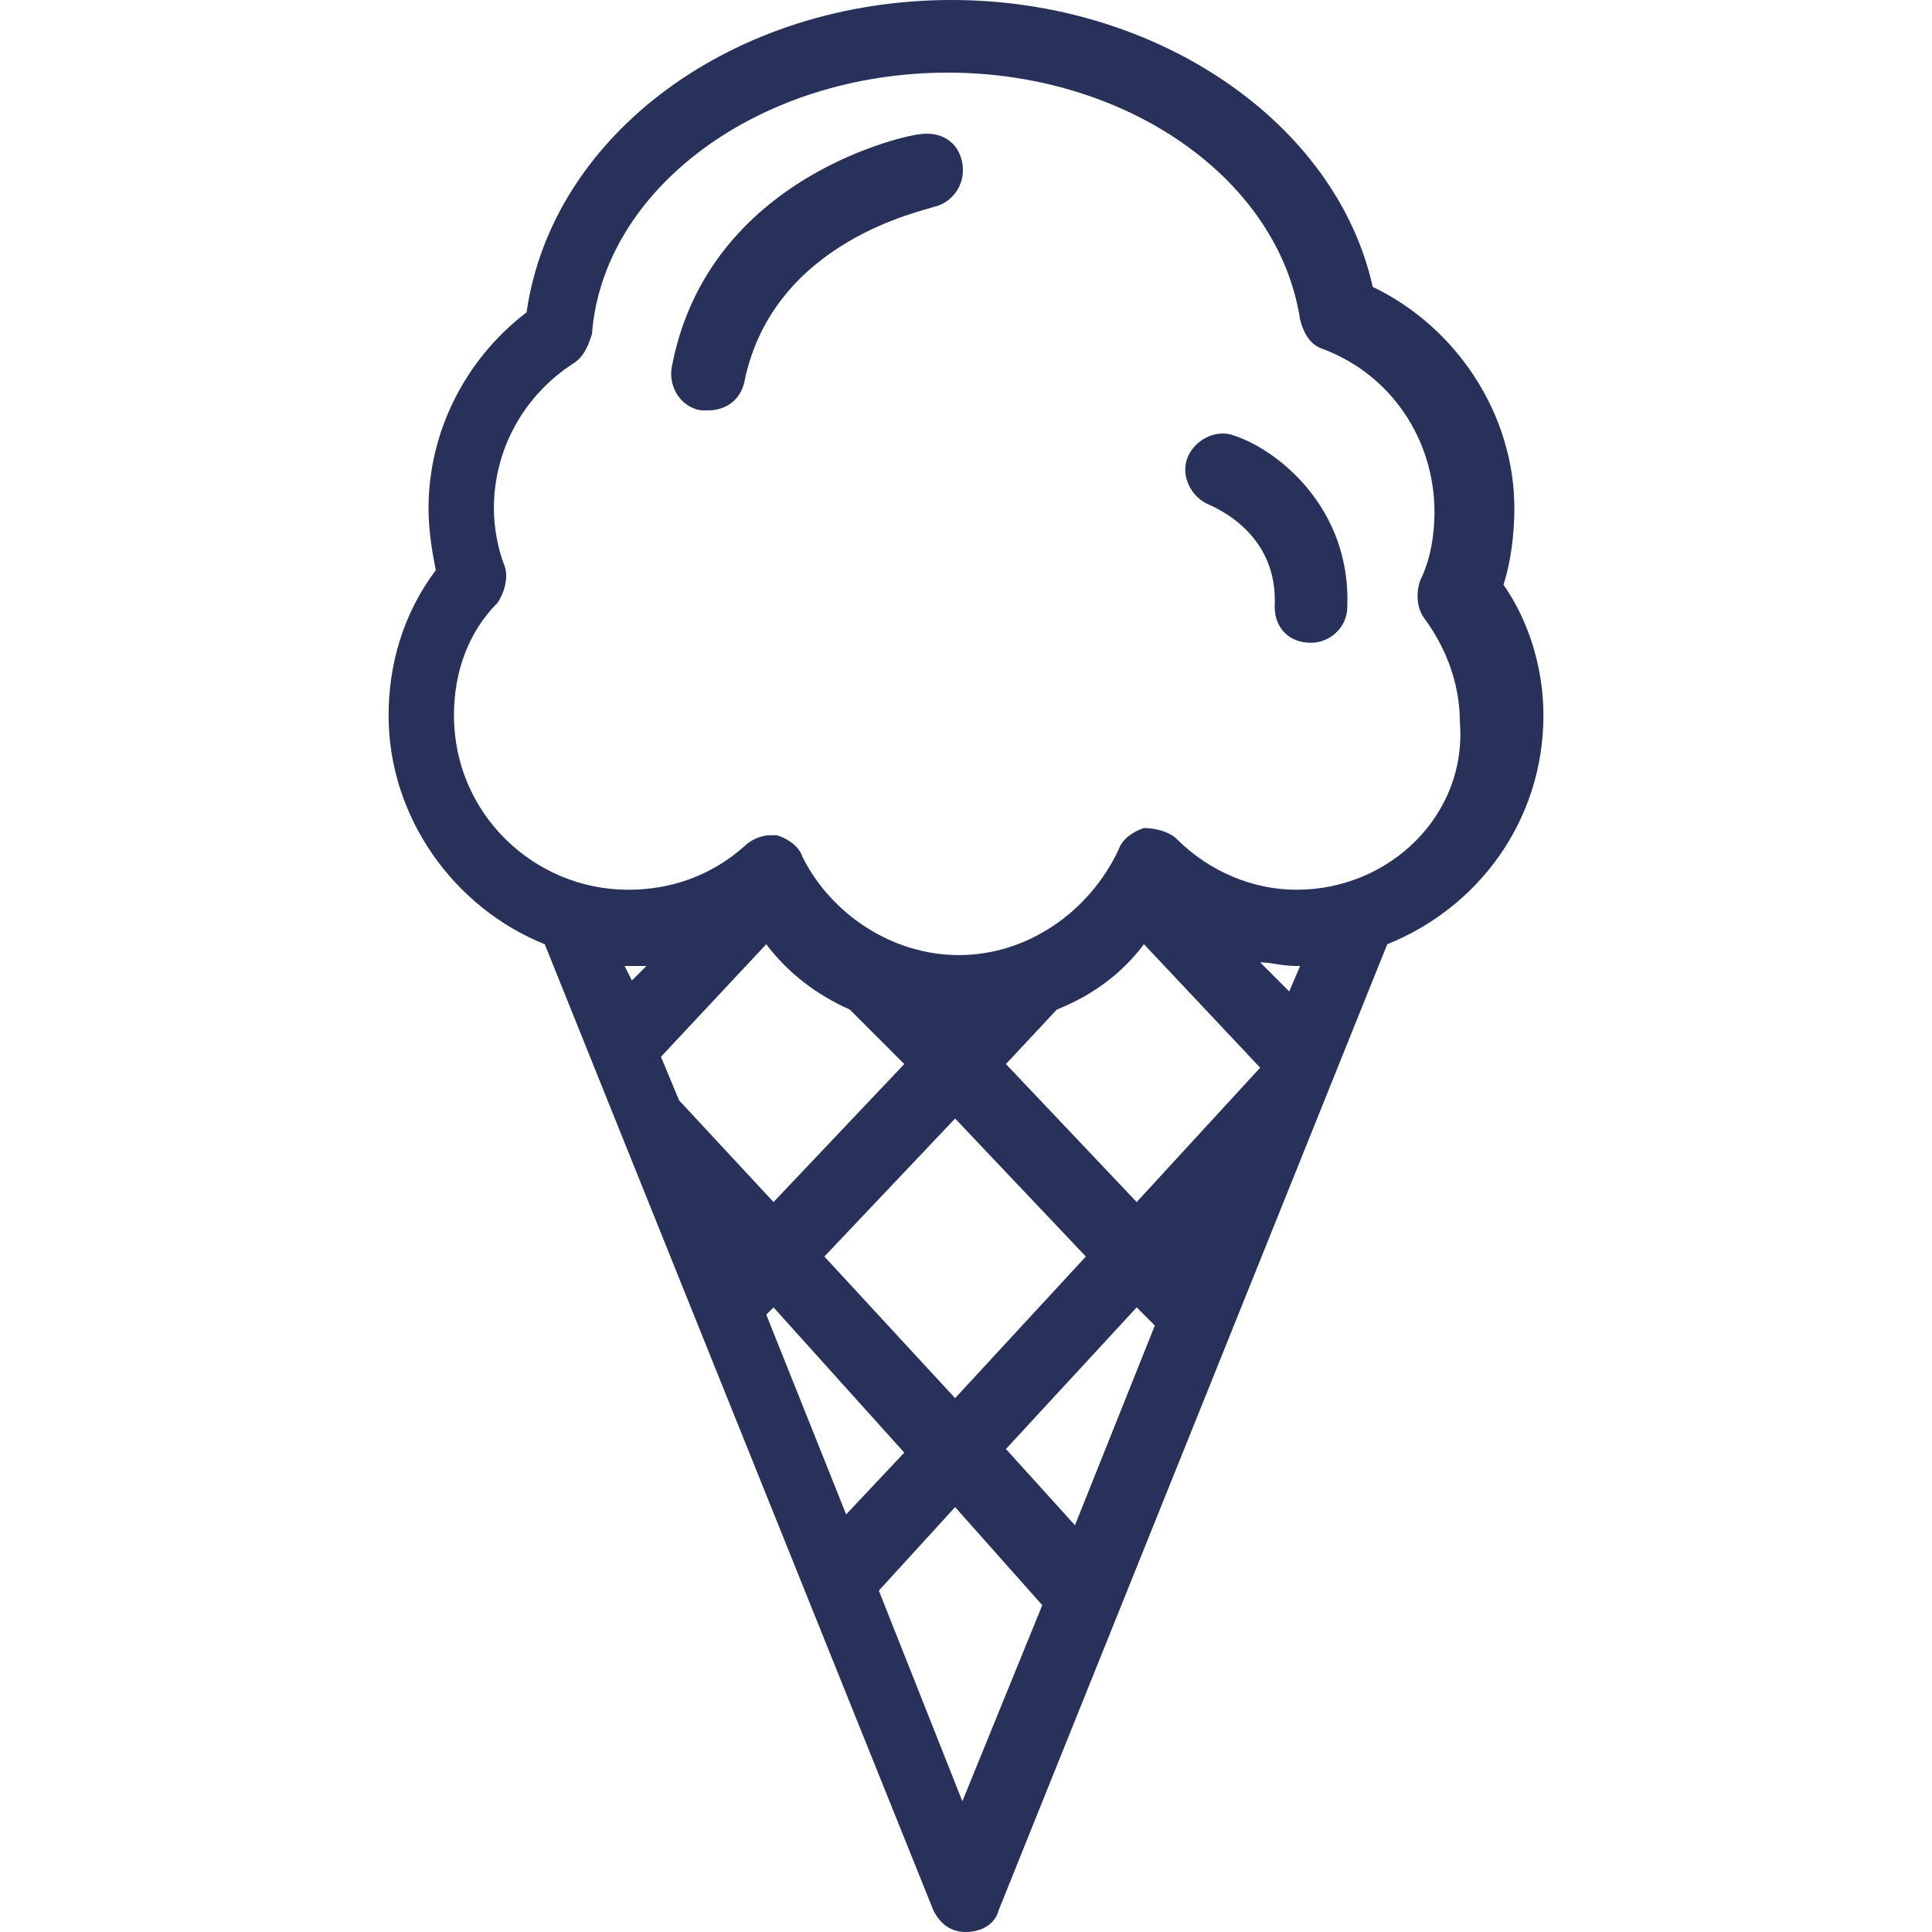
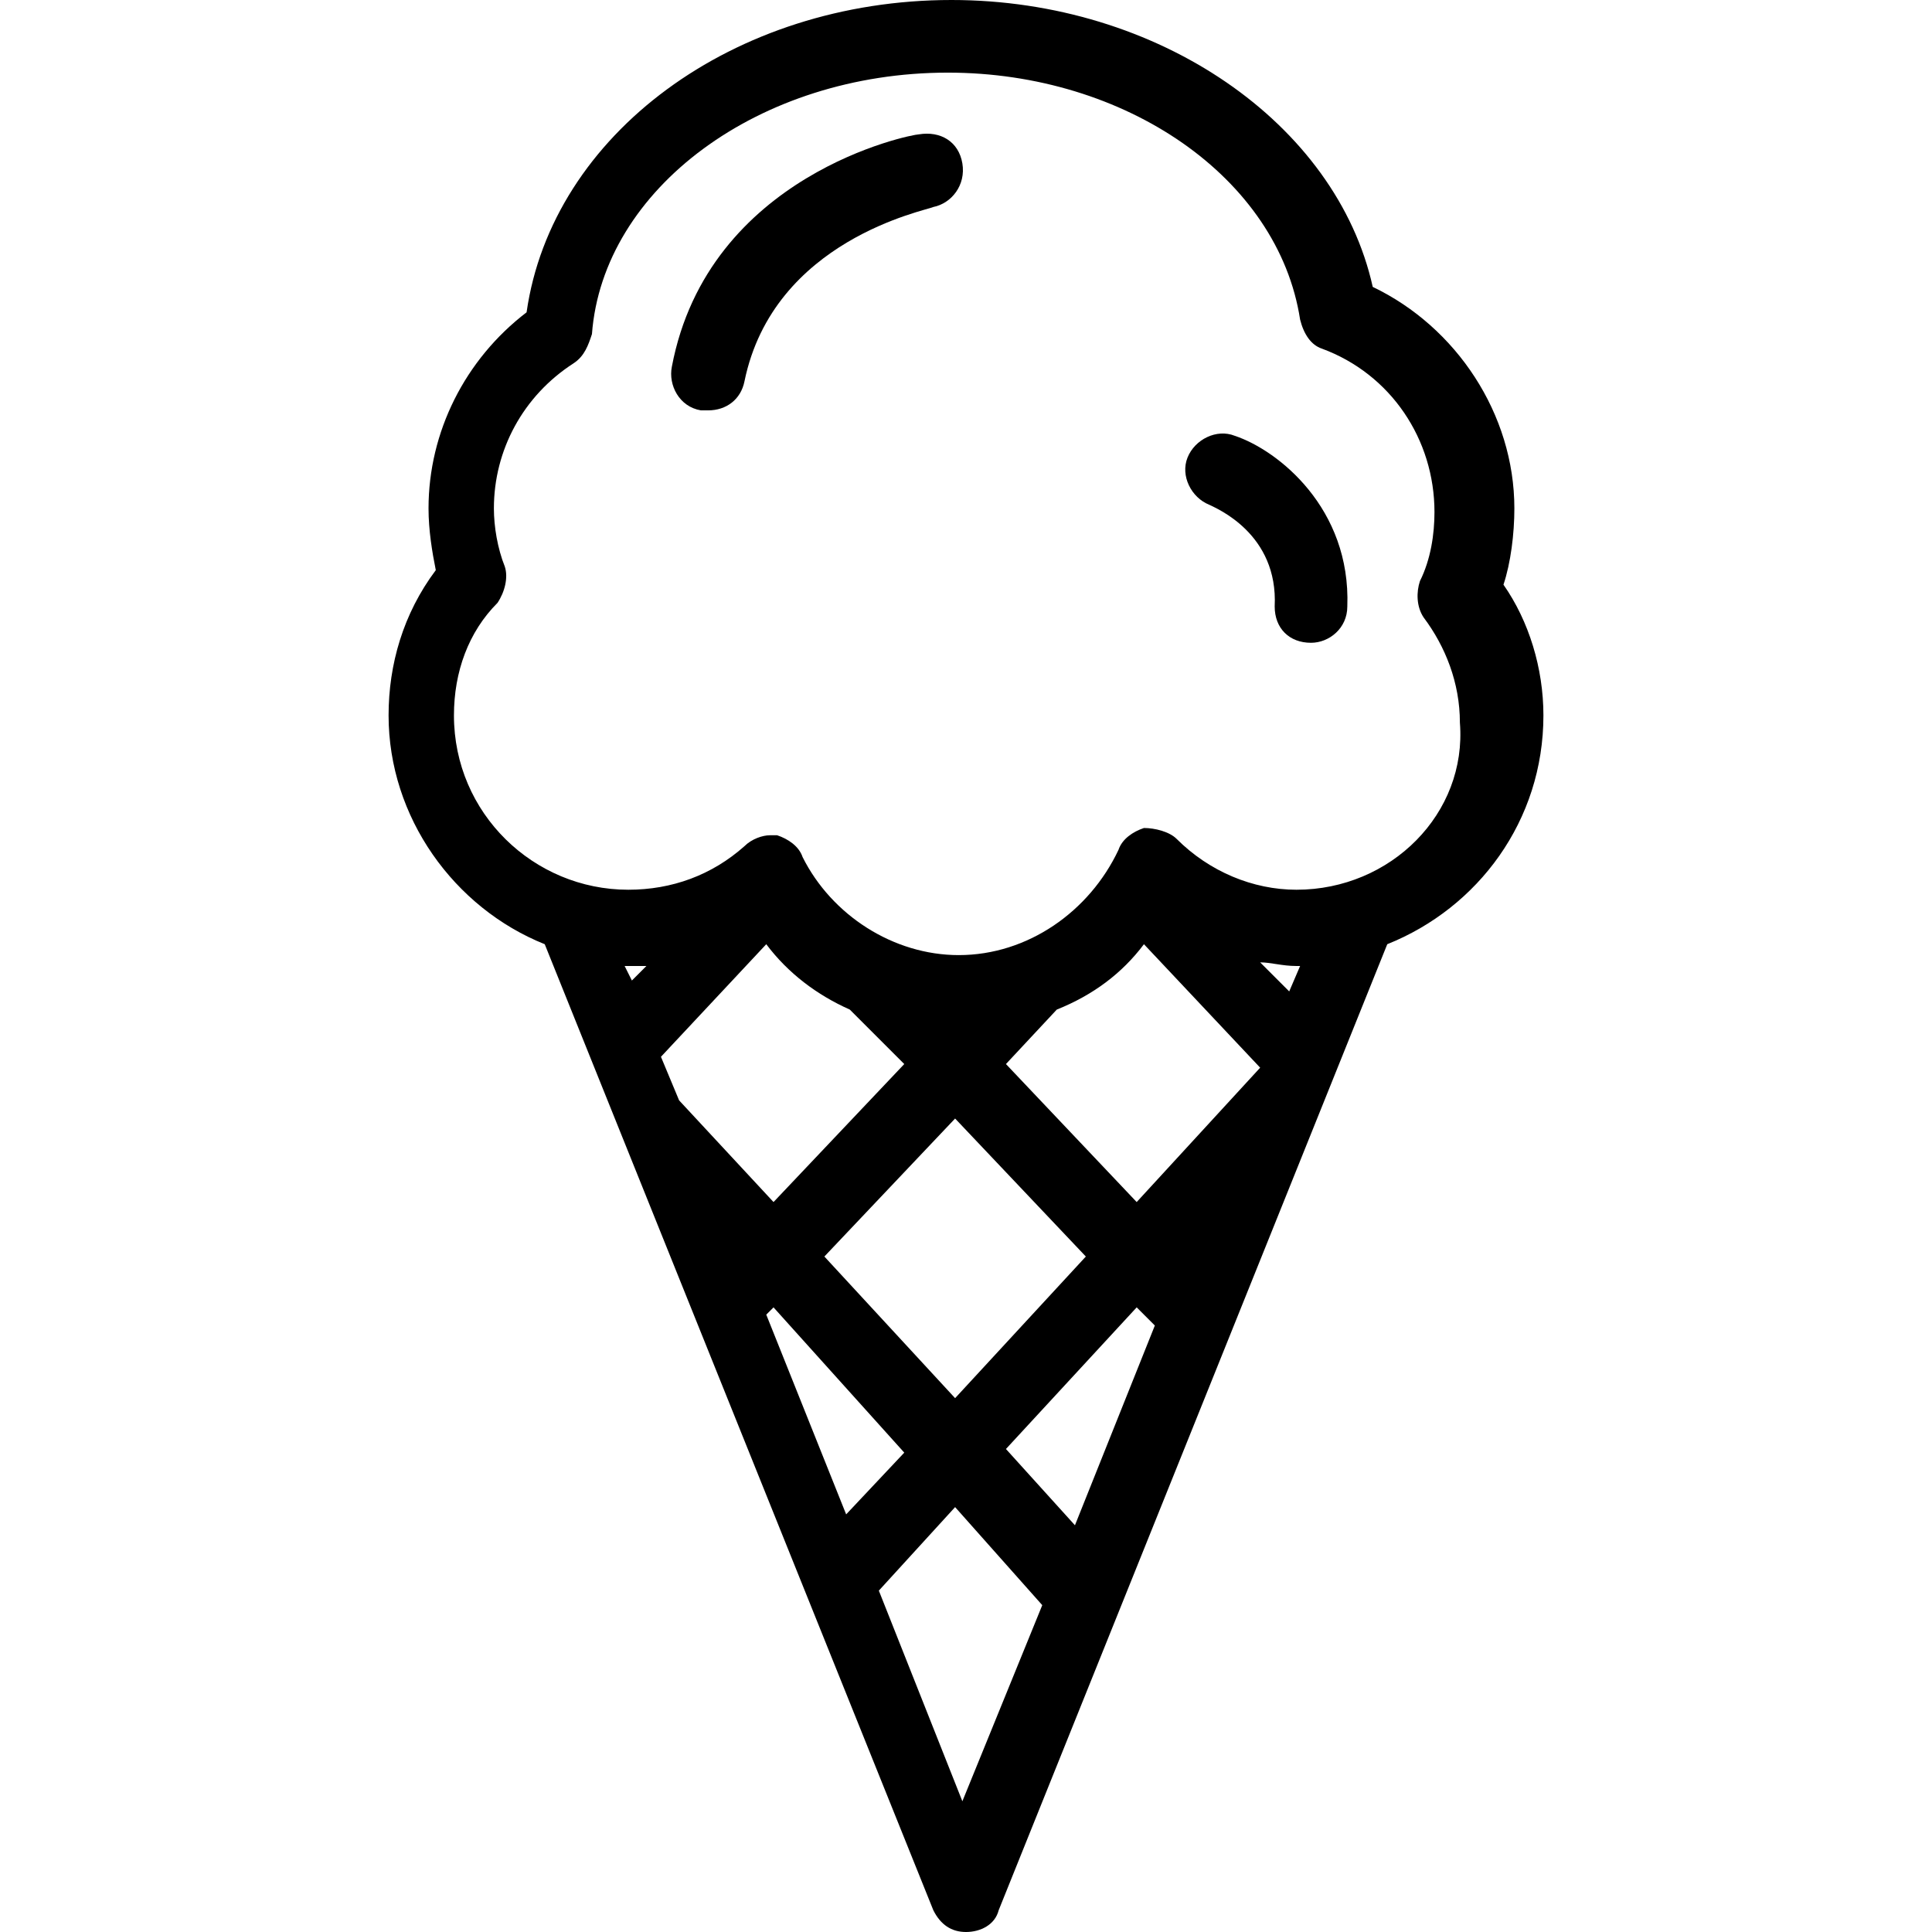
<svg xmlns="http://www.w3.org/2000/svg" version="1.1" xmlnsXlink="http://www.w3.org/1999/xlink" xmlnssvgjs="http://svgjs.com/svgjs" width="50" height="50" x="0" y="0" viewBox="0 0 425.6 425.6" style="enable-background:new 0 0 512 512" xmlSpace="preserve" className="">
  <g>
    <g>
      <g>
-         <path d="M331.2,128.8c1.6-4.8,2.4-11.2,2.4-16.8c0-20.8-12.8-40-31.2-48.8c-8-36-47.2-63.2-92.8-63.2c-48,0-88,29.6-93.6,68.8    C102.4,79.2,94.4,95.2,94.4,112c0,4.8,0.8,9.6,1.6,13.6c-7.2,9.6-10.4,20.8-10.4,32C85.6,180,100,200,120,208l85.6,212.8    c1.6,3.2,4,4.8,7.2,4.8s6.4-1.6,7.2-4.8L305.6,208c20-8,34.4-27.2,34.4-50.4C340,147.2,336.8,136.8,331.2,128.8z M139.2,216    l-1.6-3.2h0.8c1.6,0,2.4,0,4,0L139.2,216z M145.6,232.8l23.2-24.8c4.8,6.4,11.2,11.2,18.4,14.4l12,12l-28.8,30.4l-20.8-22.4    L145.6,232.8z M210.4,246.4l28.8,30.4L210.4,308l-28.8-31.2L210.4,246.4z M168.8,289.6l1.6-1.6l28.8,32l-12.8,13.6L168.8,289.6z     M212,396.8l-18.4-46.4l16.8-18.4l19.2,21.6L212,396.8z M236.8,336l-15.2-16.8l28.8-31.2l4,4L236.8,336z M250.4,264.8l-28.8-30.4    l11.2-12c8-3.2,14.4-8,19.2-14.4l25.6,27.2L250.4,264.8z M284,218.4l-6.4-6.4c2.4,0,4.8,0.8,8,0.8h0.8L284,218.4z M285.6,196    c-9.6,0-19.2-4-26.4-11.2c-1.6-1.6-4.8-2.4-7.2-2.4c-2.4,0.8-4.8,2.4-5.6,4.8c-6.4,13.6-20,23.2-35.2,23.2    c-14.4,0-28-8.8-34.4-21.6c-0.8-2.4-3.2-4-5.6-4.8c-0.8,0-0.8,0-1.6,0c-1.6,0-4,0.8-5.6,2.4c-7.2,6.4-16,9.6-25.6,9.6    c-20.8,0-38.4-16.8-38.4-38.4c0-9.6,3.2-18.4,9.6-24.8c1.6-2.4,2.4-5.6,1.6-8c-1.6-4-2.4-8.8-2.4-12.8c0-12.8,6.4-24.8,17.6-32    c2.4-1.6,3.2-4,4-6.4c2.4-32,36.8-57.6,78.4-57.6c39.2,0,72.8,23.2,77.6,54.4c0.8,3.2,2.4,5.6,4.8,6.4c15.2,5.6,24.8,20,24.8,36    c0,4.8-0.8,10.4-3.2,15.2c-0.8,2.4-0.8,5.6,0.8,8c4.8,6.4,8,14.4,8,23.2C323.2,179.2,306.4,196,285.6,196z" fill="#283159" data-original="#000000" />
+         <path d="M331.2,128.8c1.6-4.8,2.4-11.2,2.4-16.8c0-20.8-12.8-40-31.2-48.8c-8-36-47.2-63.2-92.8-63.2c-48,0-88,29.6-93.6,68.8    C102.4,79.2,94.4,95.2,94.4,112c0,4.8,0.8,9.6,1.6,13.6c-7.2,9.6-10.4,20.8-10.4,32C85.6,180,100,200,120,208l85.6,212.8    c1.6,3.2,4,4.8,7.2,4.8s6.4-1.6,7.2-4.8L305.6,208c20-8,34.4-27.2,34.4-50.4C340,147.2,336.8,136.8,331.2,128.8z M139.2,216    l-1.6-3.2h0.8c1.6,0,2.4,0,4,0L139.2,216z M145.6,232.8l23.2-24.8c4.8,6.4,11.2,11.2,18.4,14.4l12,12l-28.8,30.4l-20.8-22.4    L145.6,232.8z M210.4,246.4l28.8,30.4L210.4,308l-28.8-31.2L210.4,246.4z M168.8,289.6l1.6-1.6l28.8,32l-12.8,13.6L168.8,289.6z     M212,396.8l-18.4-46.4l16.8-18.4l19.2,21.6L212,396.8z M236.8,336l-15.2-16.8l28.8-31.2l4,4L236.8,336z M250.4,264.8l-28.8-30.4    l11.2-12c8-3.2,14.4-8,19.2-14.4l25.6,27.2L250.4,264.8z M284,218.4l-6.4-6.4c2.4,0,4.8,0.8,8,0.8h0.8L284,218.4z M285.6,196    c-9.6,0-19.2-4-26.4-11.2c-1.6-1.6-4.8-2.4-7.2-2.4c-2.4,0.8-4.8,2.4-5.6,4.8c-6.4,13.6-20,23.2-35.2,23.2    c-14.4,0-28-8.8-34.4-21.6c-0.8-2.4-3.2-4-5.6-4.8c-0.8,0-0.8,0-1.6,0c-1.6,0-4,0.8-5.6,2.4c-7.2,6.4-16,9.6-25.6,9.6    c-20.8,0-38.4-16.8-38.4-38.4c0-9.6,3.2-18.4,9.6-24.8c1.6-2.4,2.4-5.6,1.6-8c-1.6-4-2.4-8.8-2.4-12.8c0-12.8,6.4-24.8,17.6-32    c2.4-1.6,3.2-4,4-6.4c2.4-32,36.8-57.6,78.4-57.6c39.2,0,72.8,23.2,77.6,54.4c0.8,3.2,2.4,5.6,4.8,6.4c15.2,5.6,24.8,20,24.8,36    c0,4.8-0.8,10.4-3.2,15.2c-0.8,2.4-0.8,5.6,0.8,8c4.8,6.4,8,14.4,8,23.2C323.2,179.2,306.4,196,285.6,196z" fill="currentColor" data-original="#000000" />
      </g>
    </g>
    <g>
      <g>
-         <path d="M212,36c-0.8-4.8-4.8-7.2-9.6-6.4c-1.6,0-46.4,8.8-54.4,51.2c-0.8,4,1.6,8.8,6.4,9.6c0.8,0,0.8,0,1.6,0c4,0,7.2-2.4,8-6.4    c6.4-31.2,40-37.6,41.6-38.4C209.6,44.8,212.8,40.8,212,36z" fill="#283159" data-original="#000000" />
+         <path d="M212,36c-0.8-4.8-4.8-7.2-9.6-6.4c-1.6,0-46.4,8.8-54.4,51.2c-0.8,4,1.6,8.8,6.4,9.6c0.8,0,0.8,0,1.6,0c4,0,7.2-2.4,8-6.4    c6.4-31.2,40-37.6,41.6-38.4C209.6,44.8,212.8,40.8,212,36z" fill="currentColor" data-original="#000000" />
      </g>
    </g>
    <g>
      <g>
-         <path d="M272,96c-4-1.6-8.8,0.8-10.4,4.8c-1.6,4,0.8,8.8,4.8,10.4c1.6,0.8,15.2,6.4,14.4,22.4c0,4.8,3.2,8,8,8c4,0,8-3.2,8-8    C297.6,112,281.6,99.2,272,96z" fill="#283159" data-original="#000000" />
+         <path d="M272,96c-4-1.6-8.8,0.8-10.4,4.8c-1.6,4,0.8,8.8,4.8,10.4c1.6,0.8,15.2,6.4,14.4,22.4c0,4.8,3.2,8,8,8c4,0,8-3.2,8-8    C297.6,112,281.6,99.2,272,96z" fill="currentColor" data-original="#000000" />
      </g>
    </g>
    <g>
</g>
    <g>
</g>
    <g>
</g>
    <g>
</g>
    <g>
</g>
    <g>
</g>
    <g>
</g>
    <g>
</g>
    <g>
</g>
    <g>
</g>
    <g>
</g>
    <g>
</g>
    <g>
</g>
    <g>
</g>
    <g>
</g>
  </g>
</svg>
